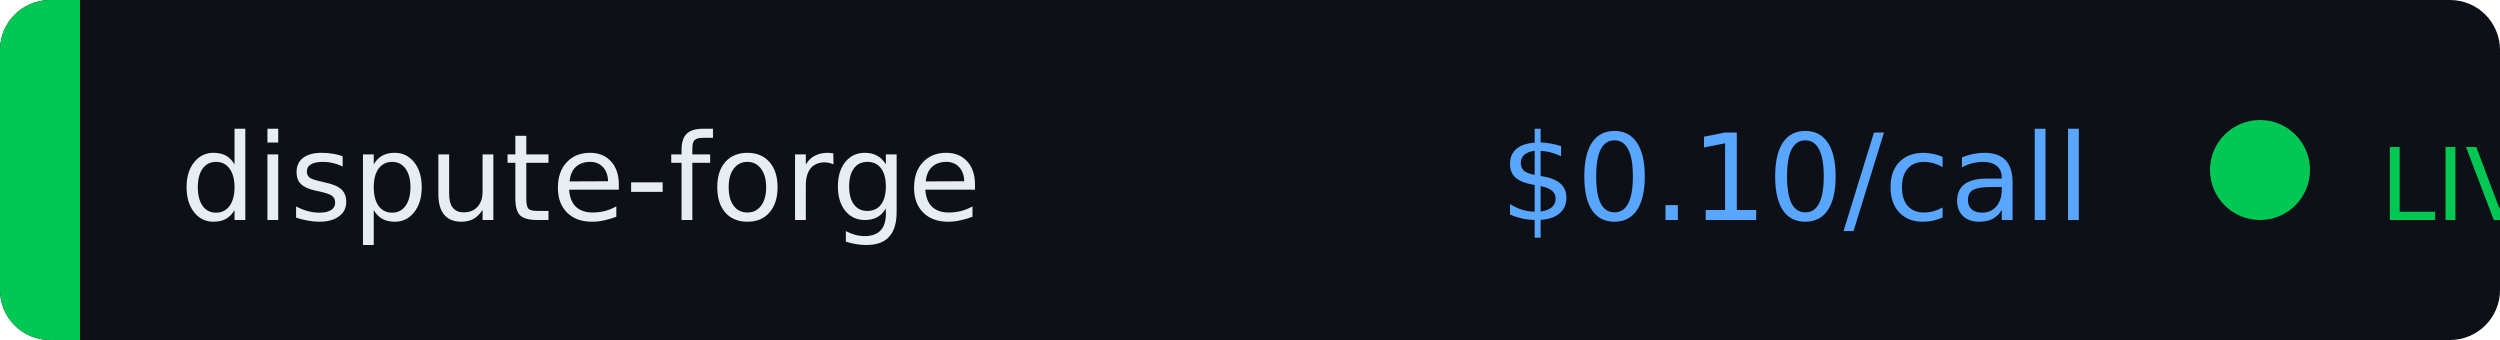
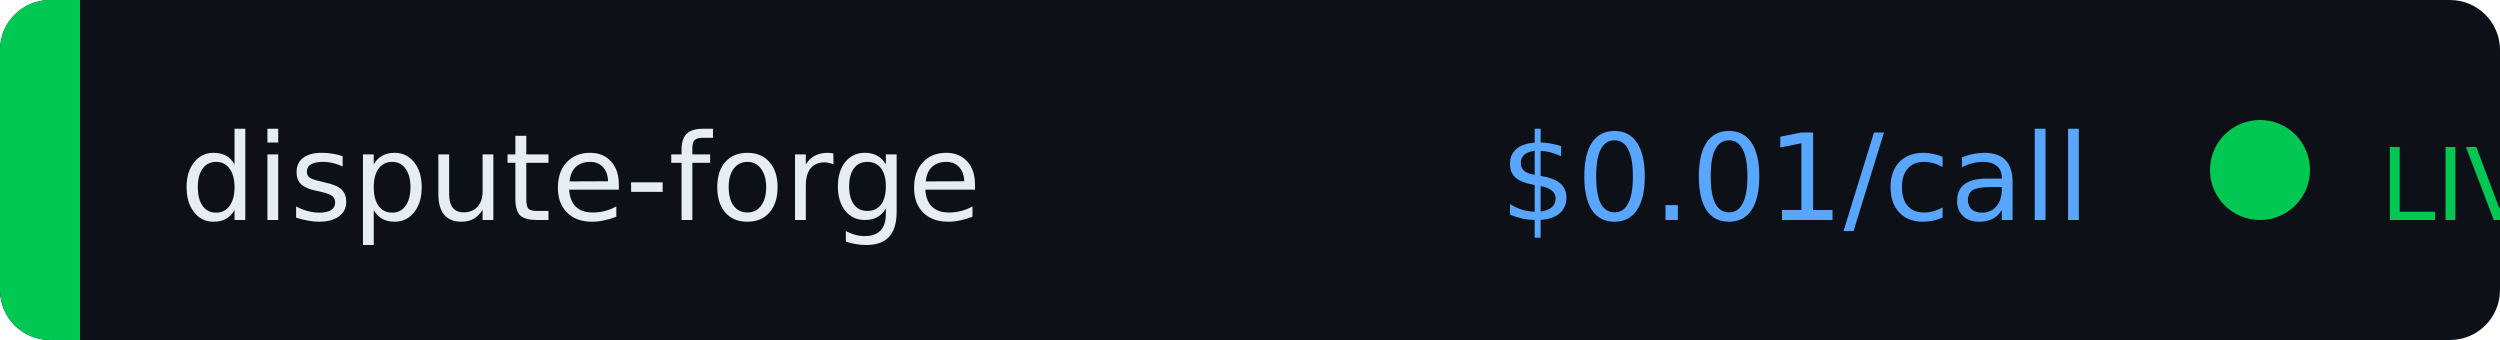
- <svg xmlns="http://www.w3.org/2000/svg" width="250" height="34" role="img" aria-label="dispute-forge: $0.10 per call, LIVE">
+ <svg xmlns="http://www.w3.org/2000/svg" width="250" height="34" role="img" aria-label="dispute-forge: $0.01 per call (2026-11-24 ladder, deploy rolling out), LIVE">
  <clipPath id="r">
    <rect width="250" height="34" rx="5" />
  </clipPath>
  <g clip-path="url(#r)">
    <rect width="250" height="34" fill="#0d1117" />
    <rect x="0" y="0" width="8" height="34" fill="#00c853" />
    <text x="18" y="22" font-family="Verdana,Geneva,DejaVu Sans,sans-serif" font-size="12" fill="#e6edf3">dispute-forge</text>
-     <text x="150" y="22" font-family="Verdana,Geneva,DejaVu Sans,sans-serif" font-size="12" fill="#58a6ff">$0.10/call</text>
+     <text x="150" y="22" font-family="Verdana,Geneva,DejaVu Sans,sans-serif" font-size="12" fill="#58a6ff">$0.01/call</text>
    <circle cx="226" cy="17" r="5" fill="#00c853" />
    <text x="238" y="22" font-family="Verdana,Geneva,DejaVu Sans,sans-serif" font-size="10" fill="#00c853">LIVE</text>
  </g>
</svg>
